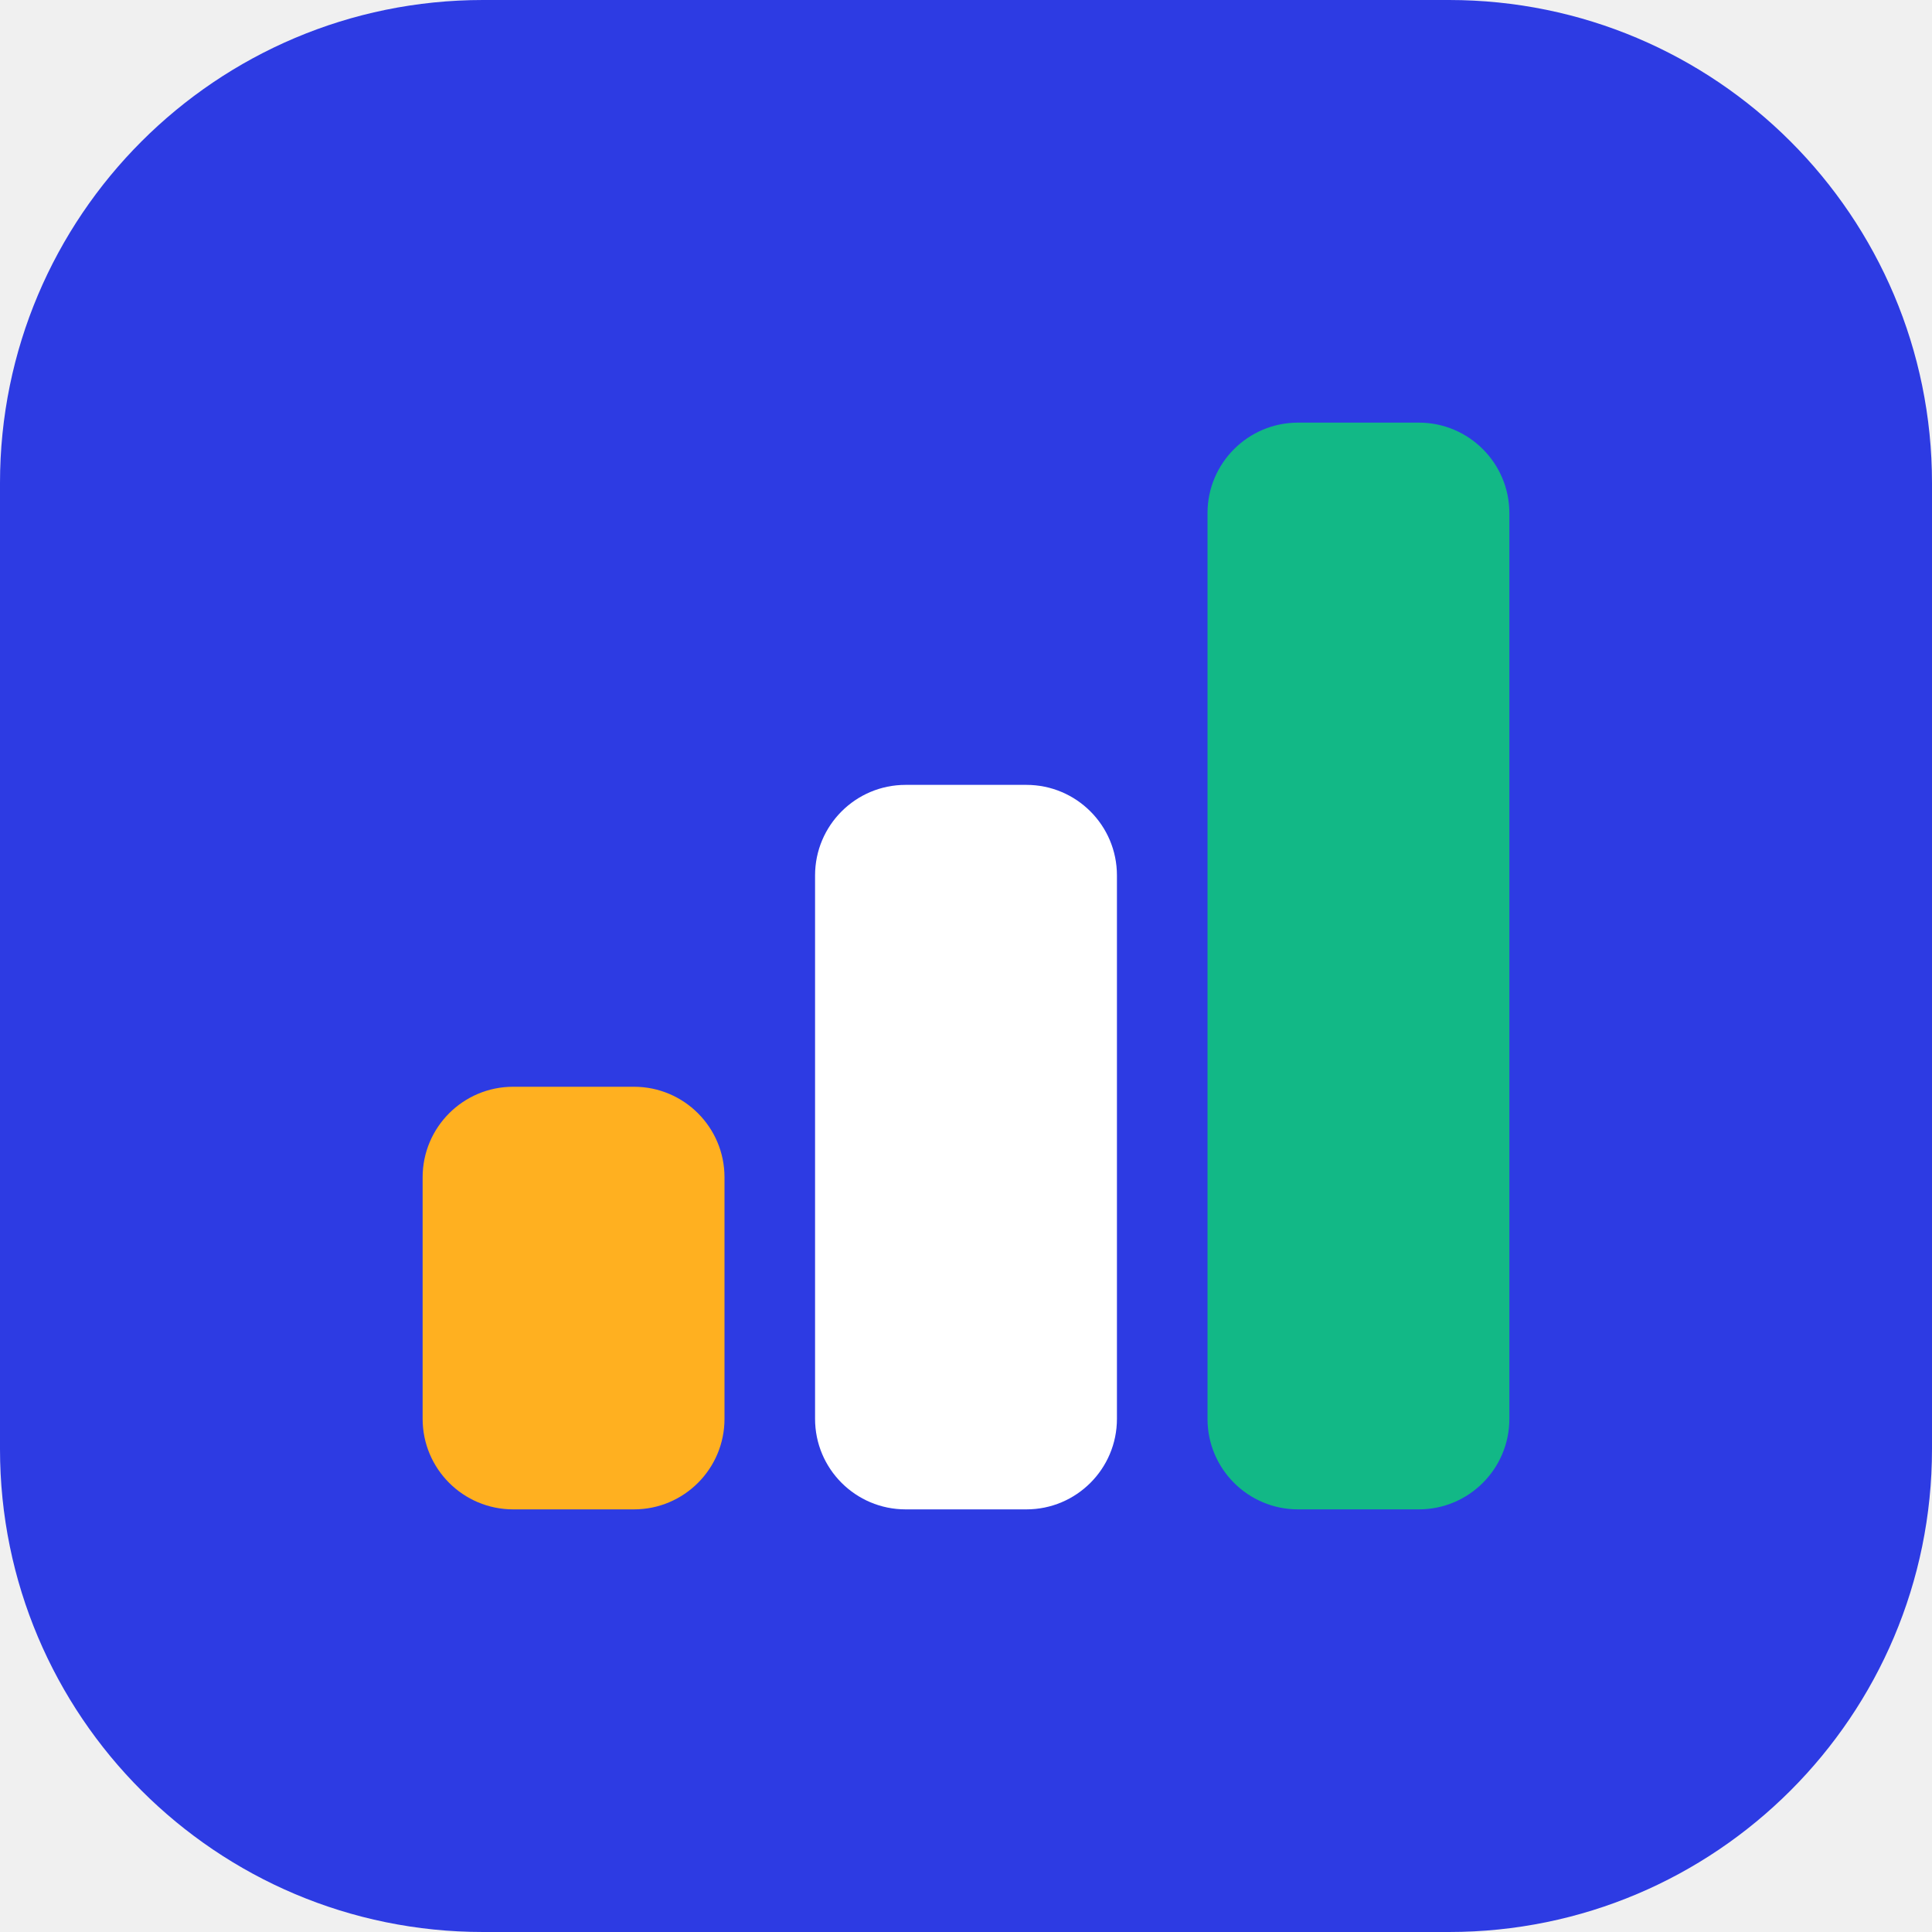
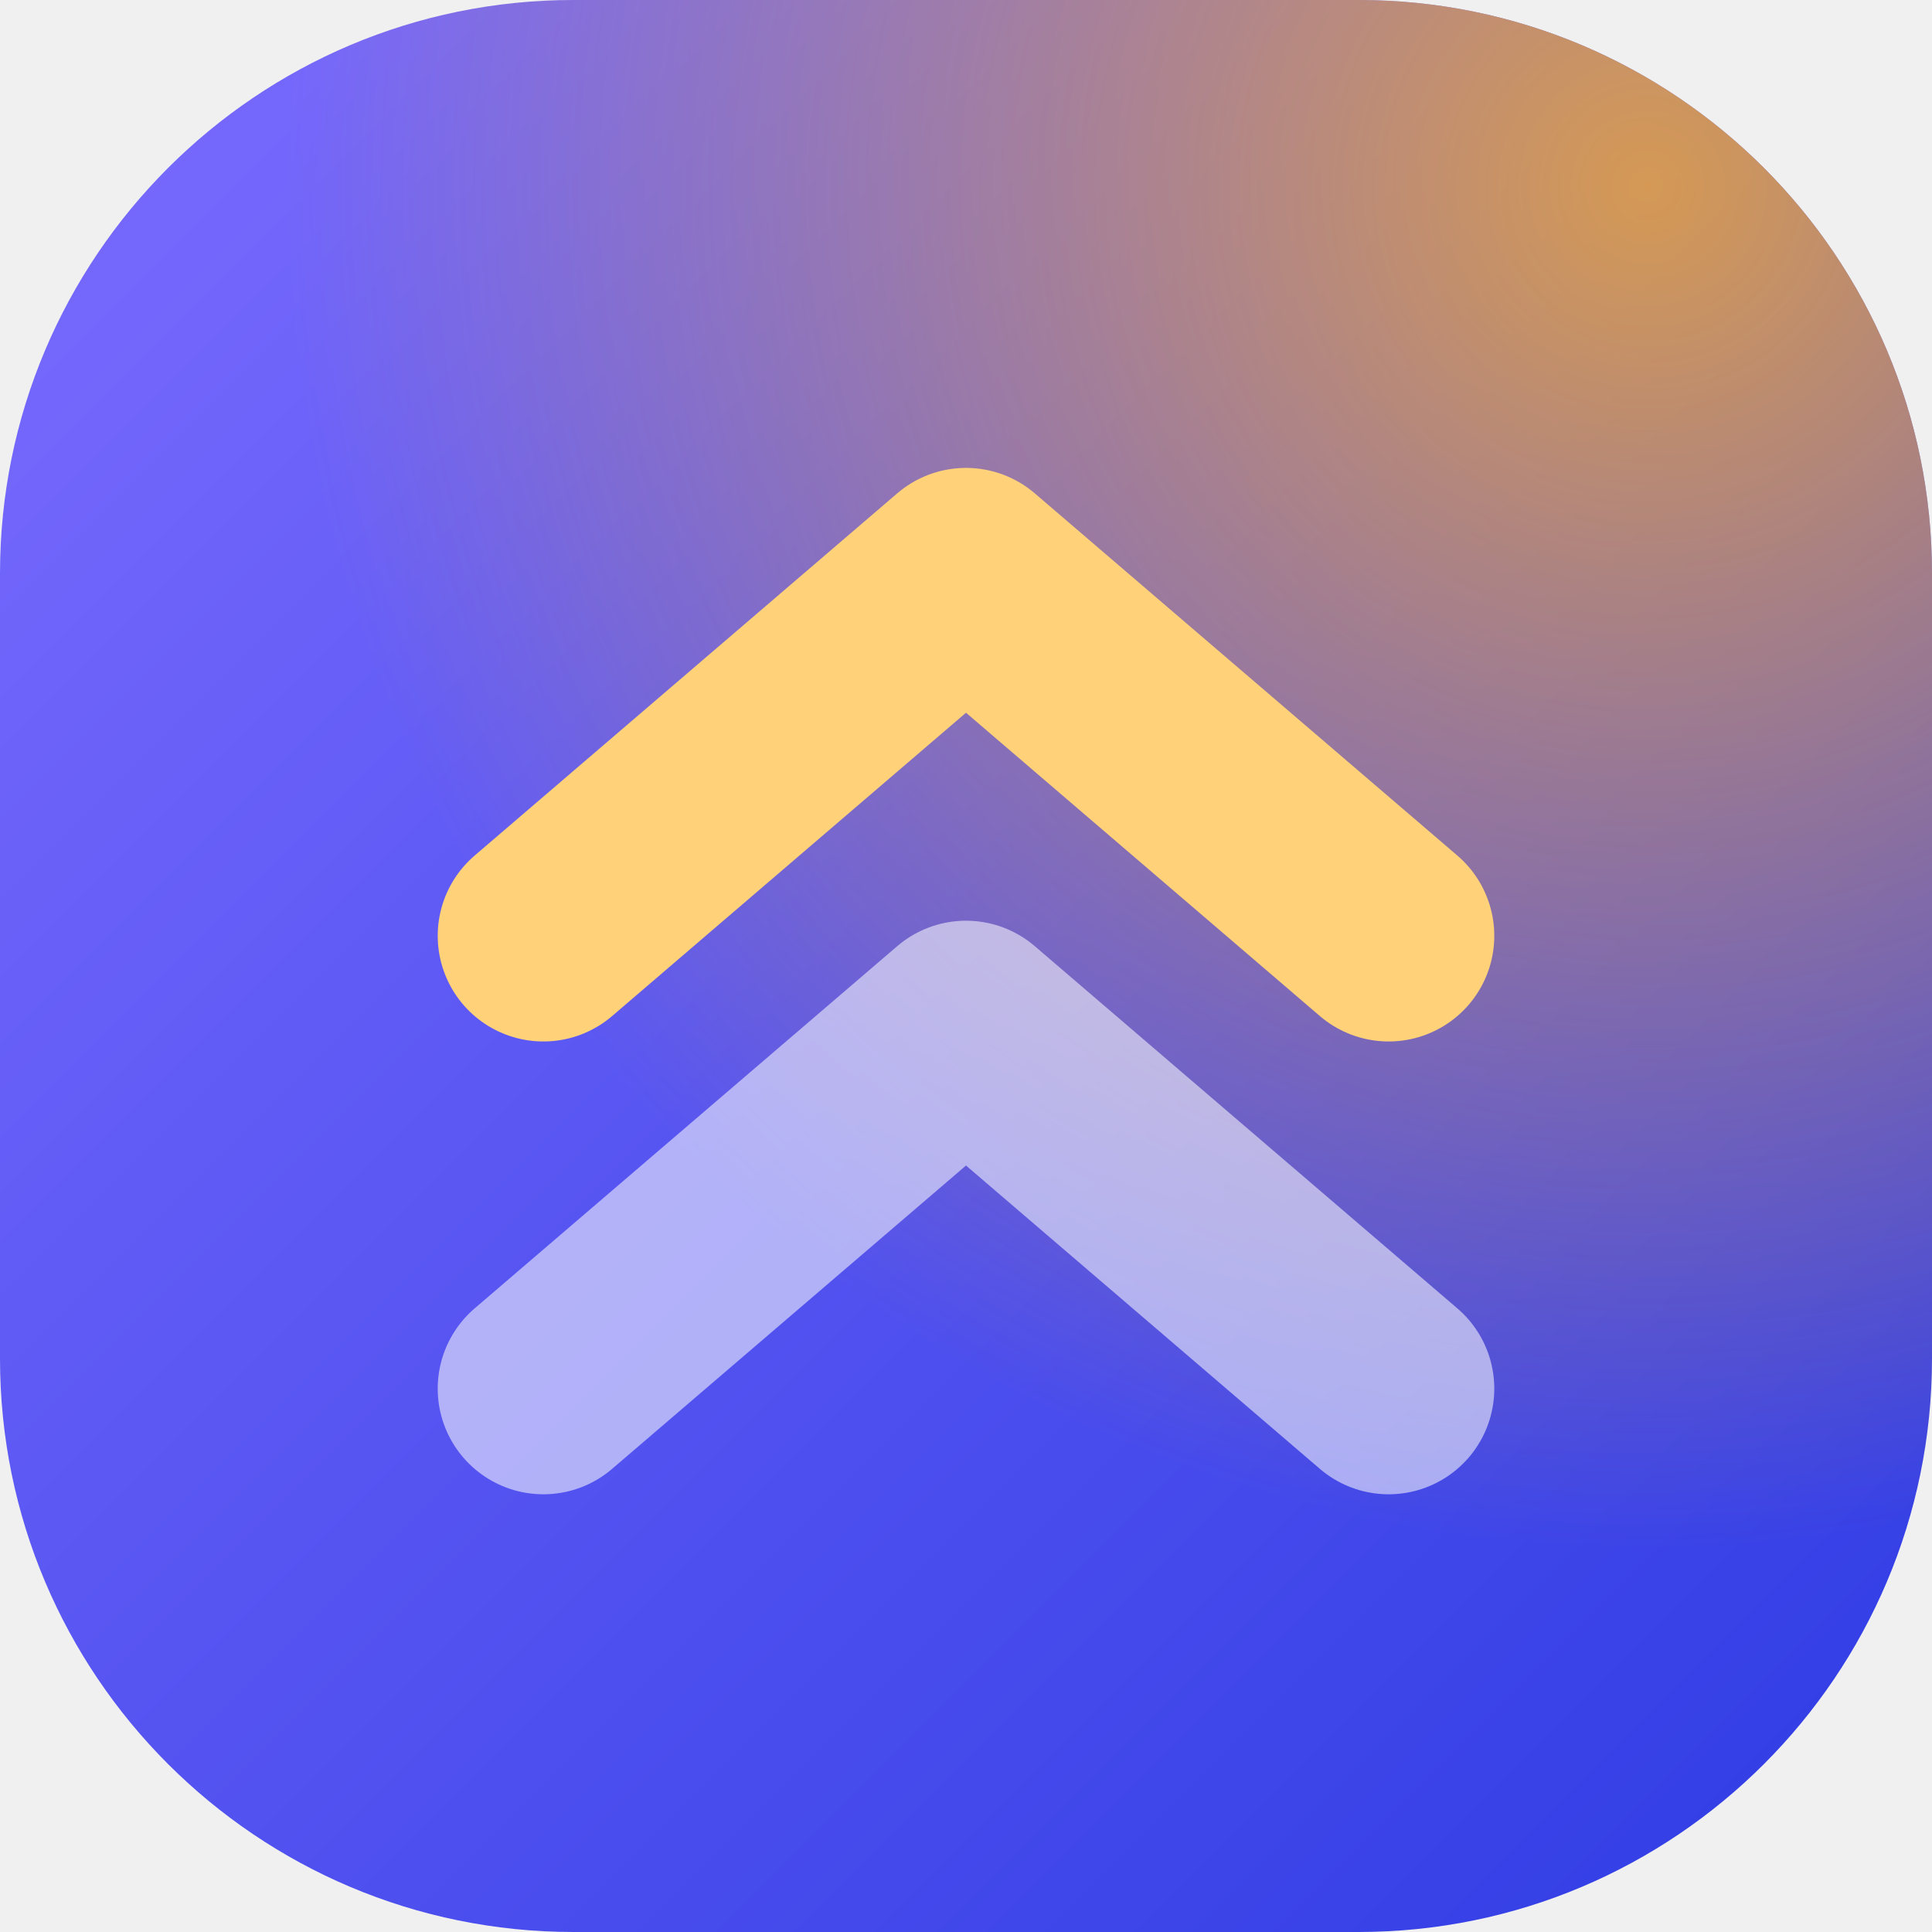
<svg xmlns="http://www.w3.org/2000/svg" viewBox="0 0 64 64">
-   <rect width="64" height="64" rx="16" fill="#2D3BE3" />
-   <rect x="14" y="36" width="10" height="14" rx="3" fill="#FFB020" />
-   <rect x="27" y="26" width="10" height="24" rx="3" fill="#fff" />
-   <rect x="40" y="14" width="10" height="36" rx="3" fill="#12B886" />
+   <defs>
+     <linearGradient id="a" x1="0" y1="0" x2="1" y2="1">
+       <stop offset="0" stop-color="#7C6CFF" />
+       <stop offset="1" stop-color="#2D3BE3" />
+     </linearGradient>
+     <radialGradient id="b" cx=".85" cy=".1" r=".7">
+       <stop offset="0" stop-color="#FFB020" stop-opacity=".75" />
+       <stop offset="1" stop-color="#FFB020" stop-opacity="0" />
+     </radialGradient>
+   </defs>
+   <rect width="64" height="64" rx="19" fill="url(#a)" />
+   <rect width="64" height="64" rx="19" fill="url(#b)" />
+   <path d="M18 46l14-12 14 12" fill="none" stroke="#fff" stroke-opacity=".55" stroke-width="7" stroke-linecap="round" stroke-linejoin="round" />
+   <path d="M18 31l14-12 14 12" fill="none" stroke="#FFD27A" stroke-width="7" stroke-linecap="round" stroke-linejoin="round" />
</svg>
